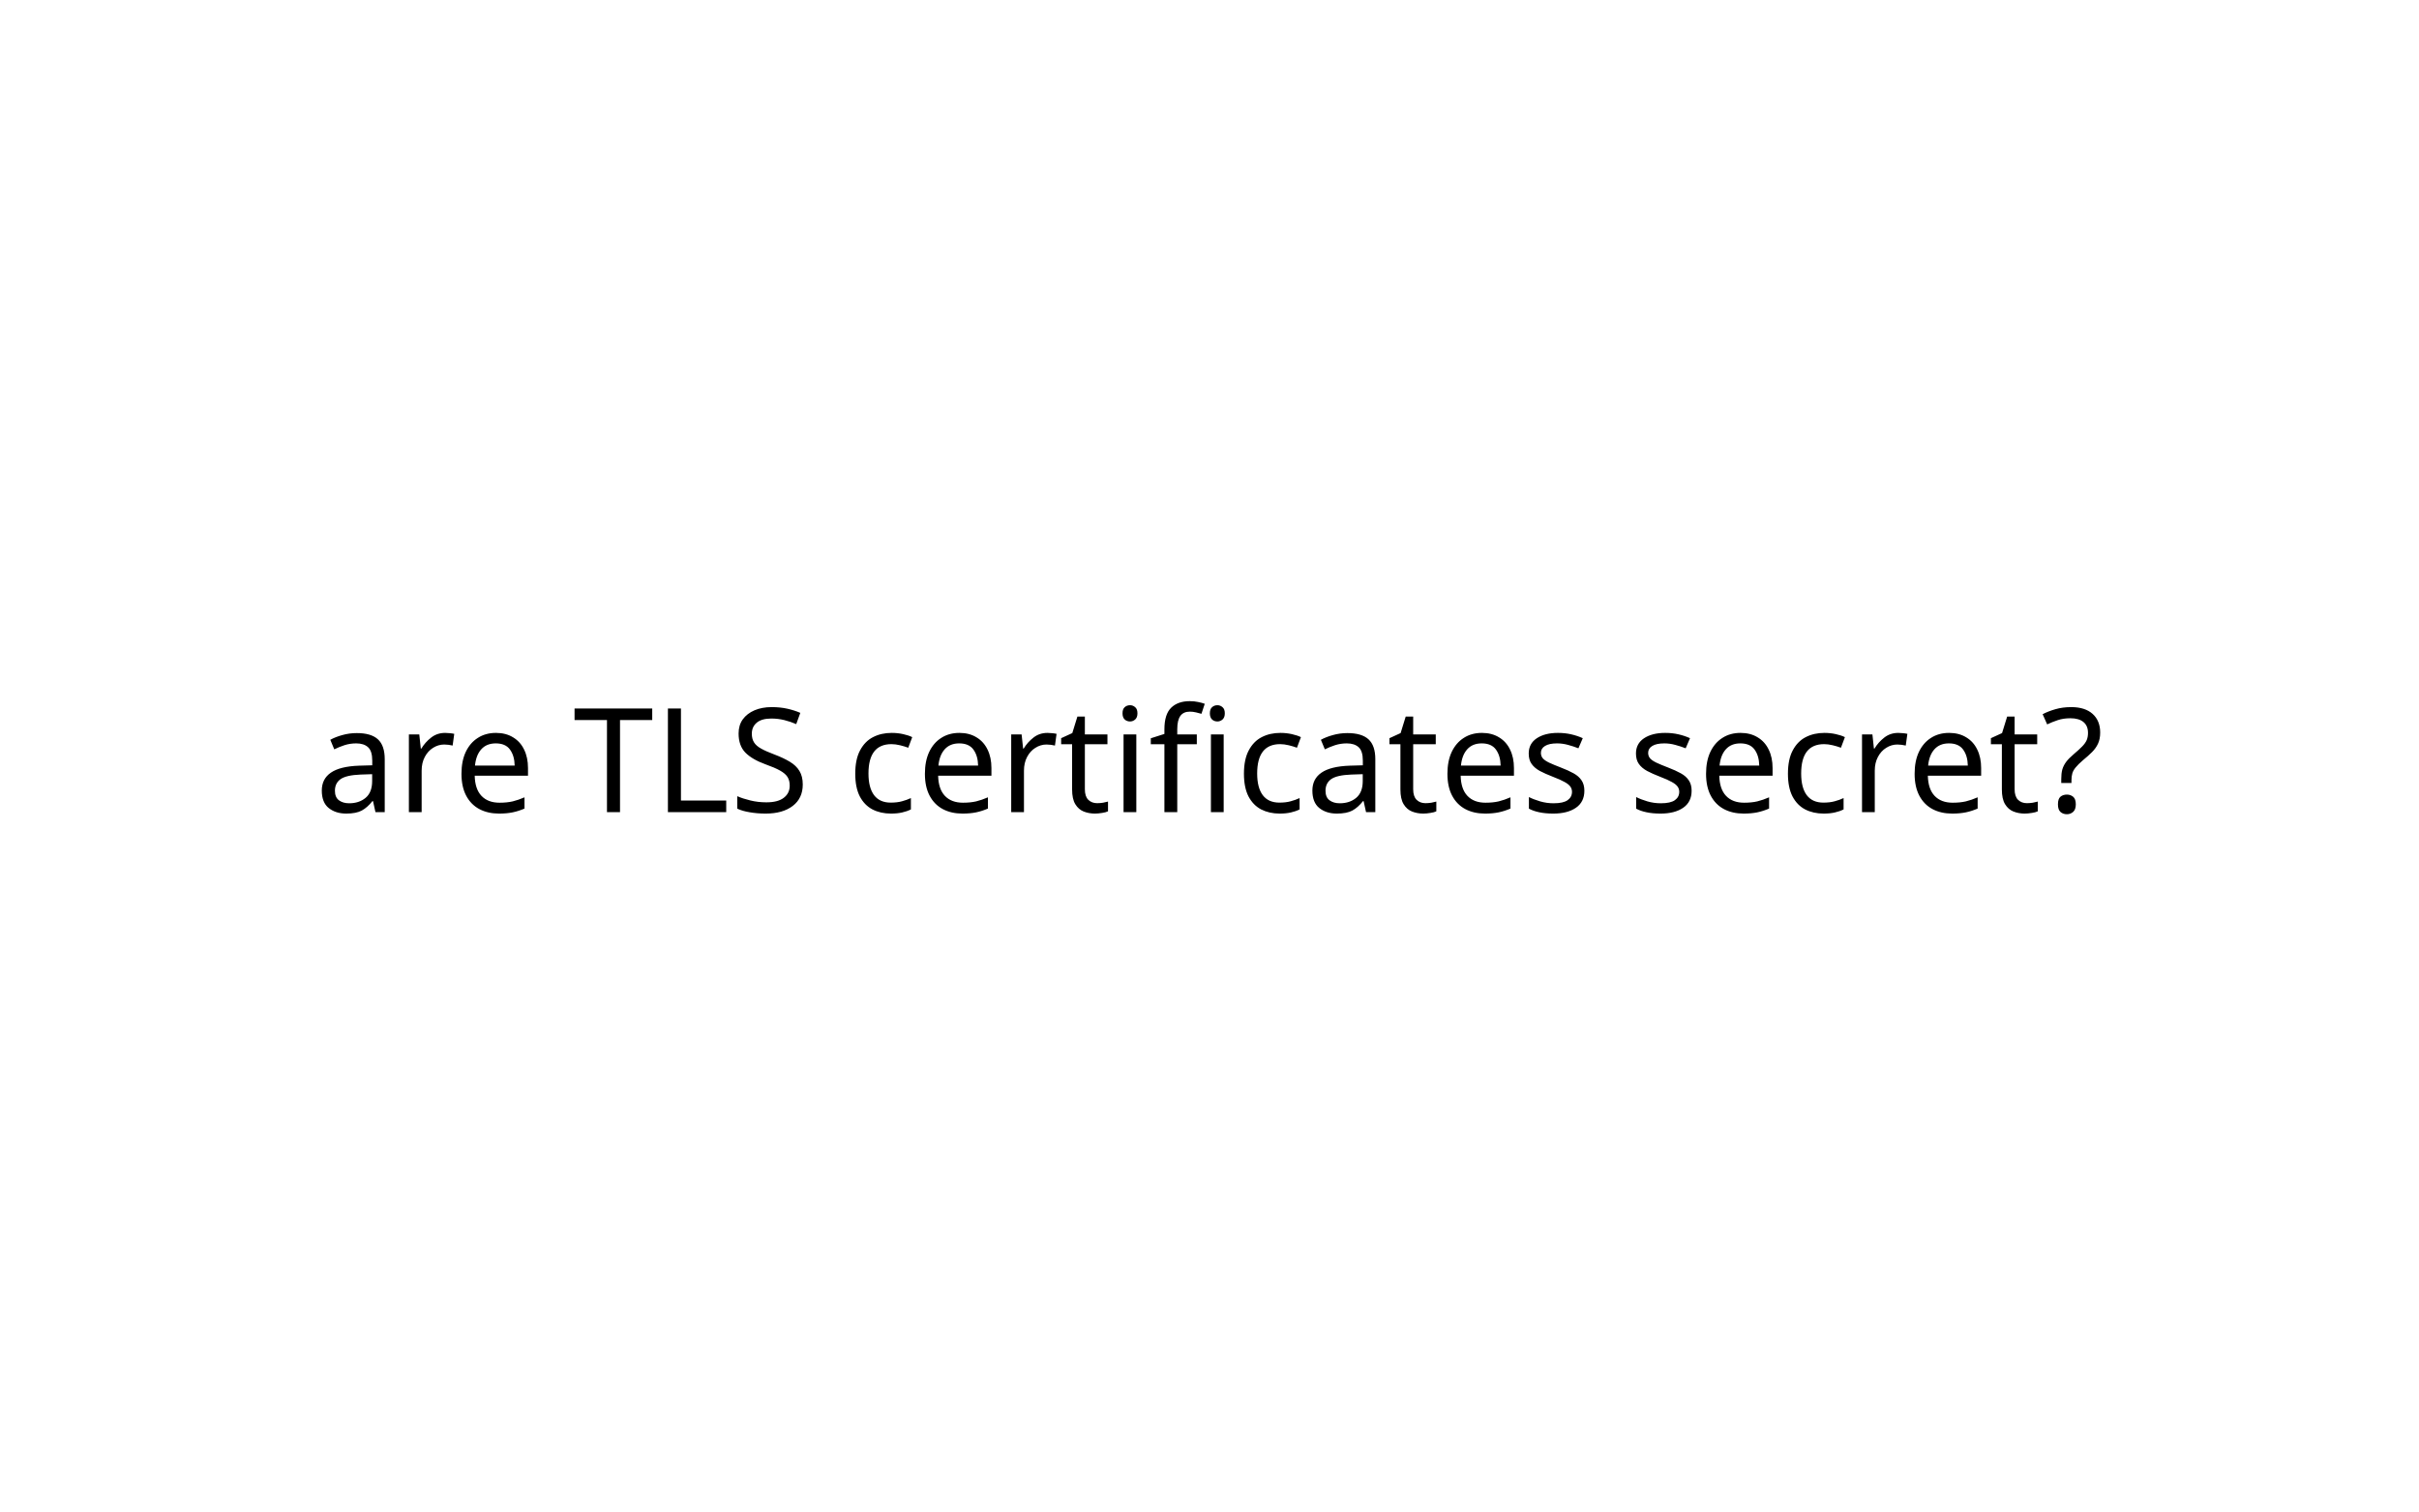
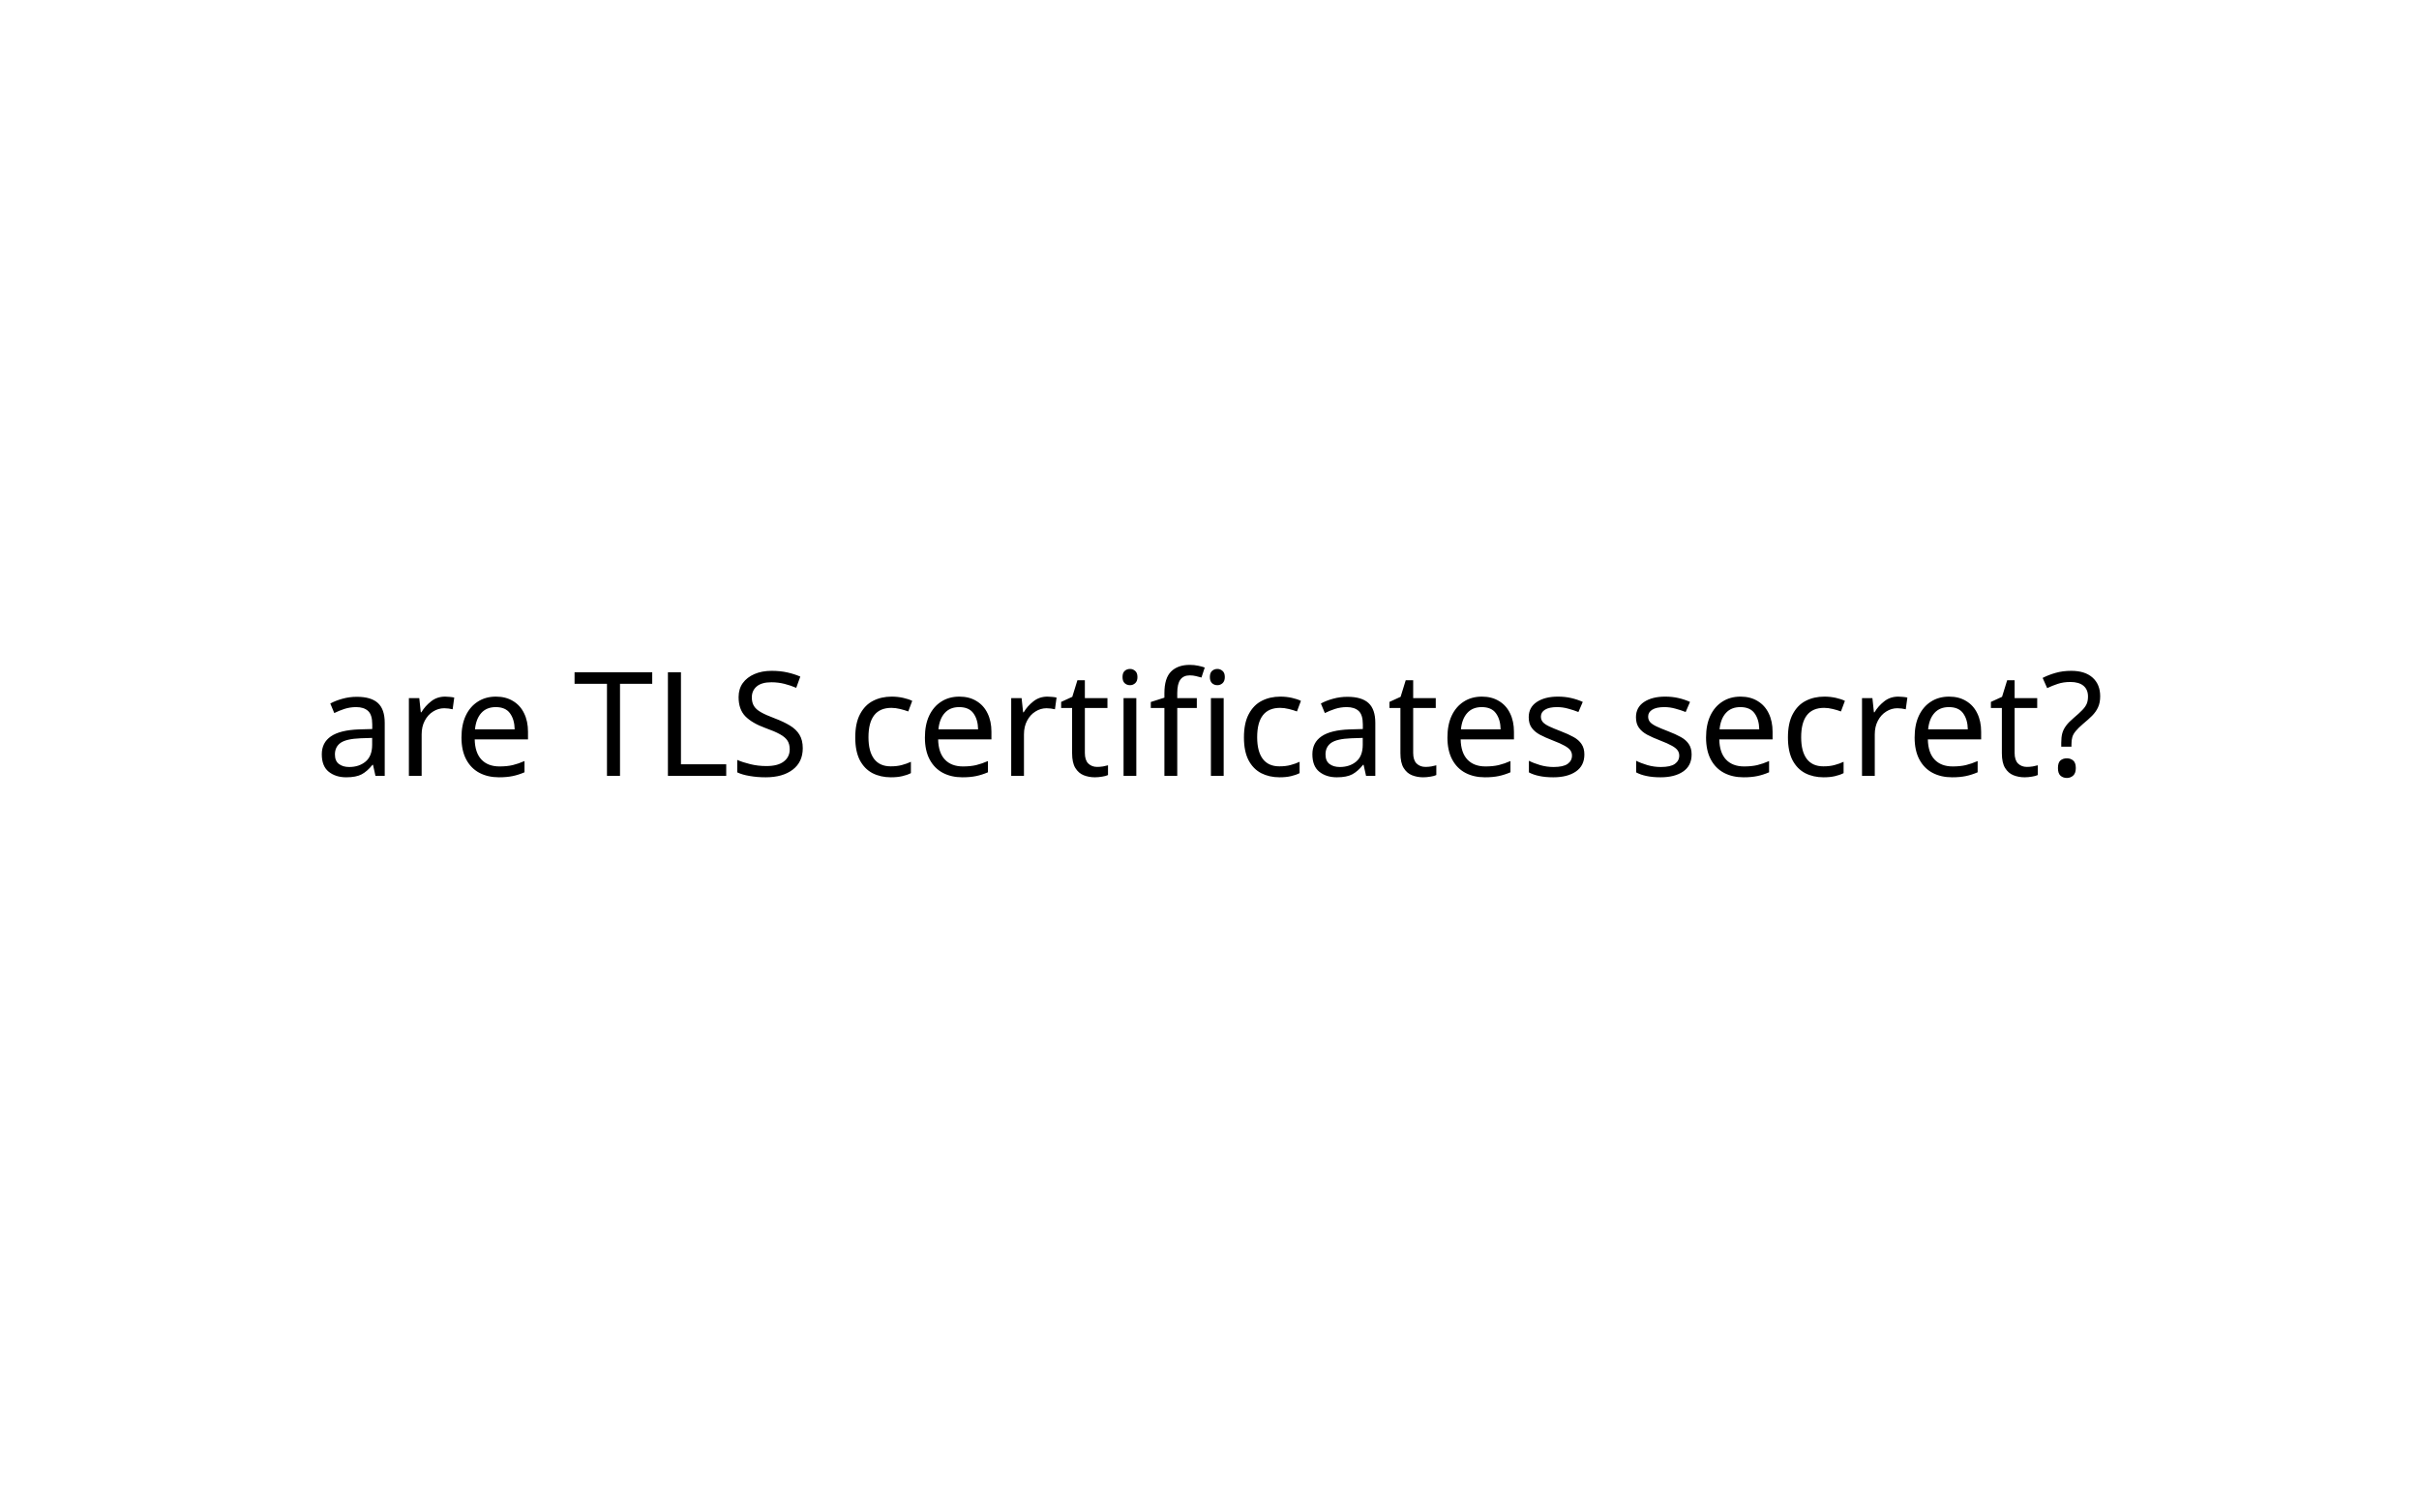
<svg xmlns="http://www.w3.org/2000/svg" width="400" height="250" version="1.1" id="svg6">
  <defs id="defs10" />
-   <text x="200" y="126" dominant-baseline="middle" style="font-size:24px;font-family:juliabold;dominant-baseline:middle;text-anchor:middle;white-space:pre" id="text4">
-     <tspan x="200" y="126" id="tspan2">are TLS certificates secret?</tspan>
+   <text x="200" y="120" dominant-baseline="middle" style="font-size:24px;font-family:juliabold;dominant-baseline:middle;text-anchor:middle;white-space:pre" id="text4">
+     <tspan x="200" y="120" id="tspan2">are TLS certificates secret?</tspan>
  </text>
</svg>
